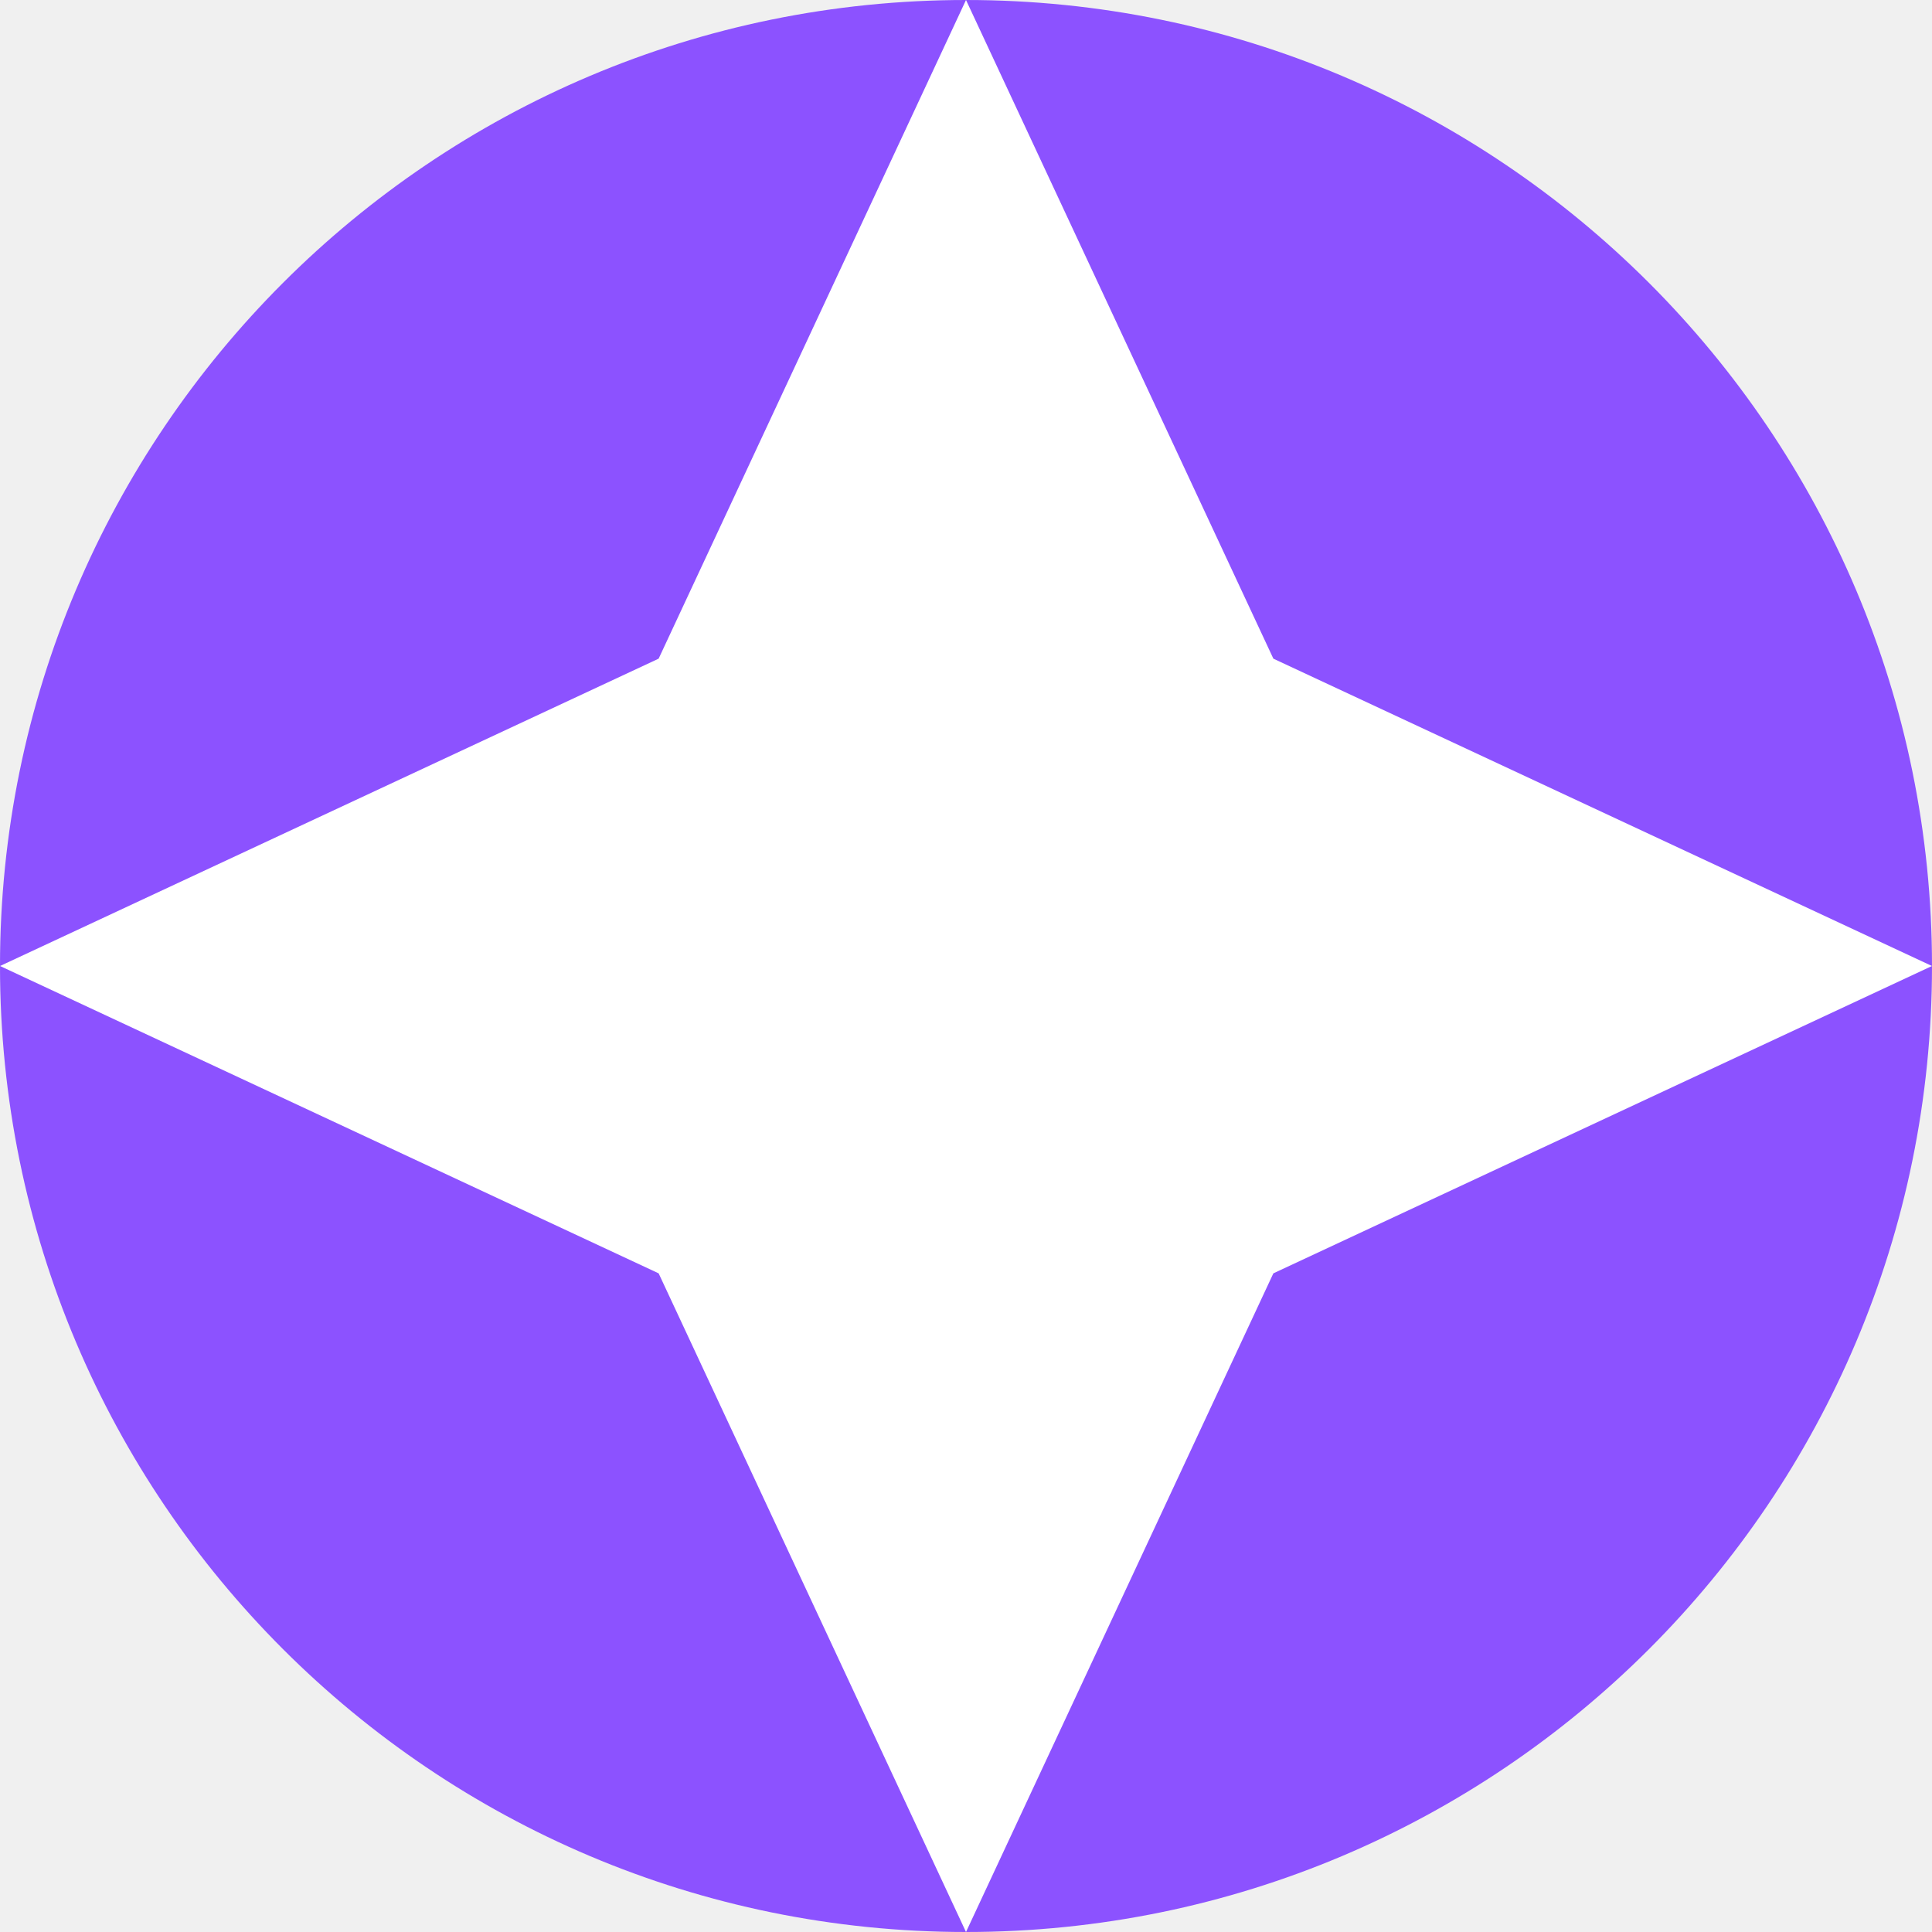
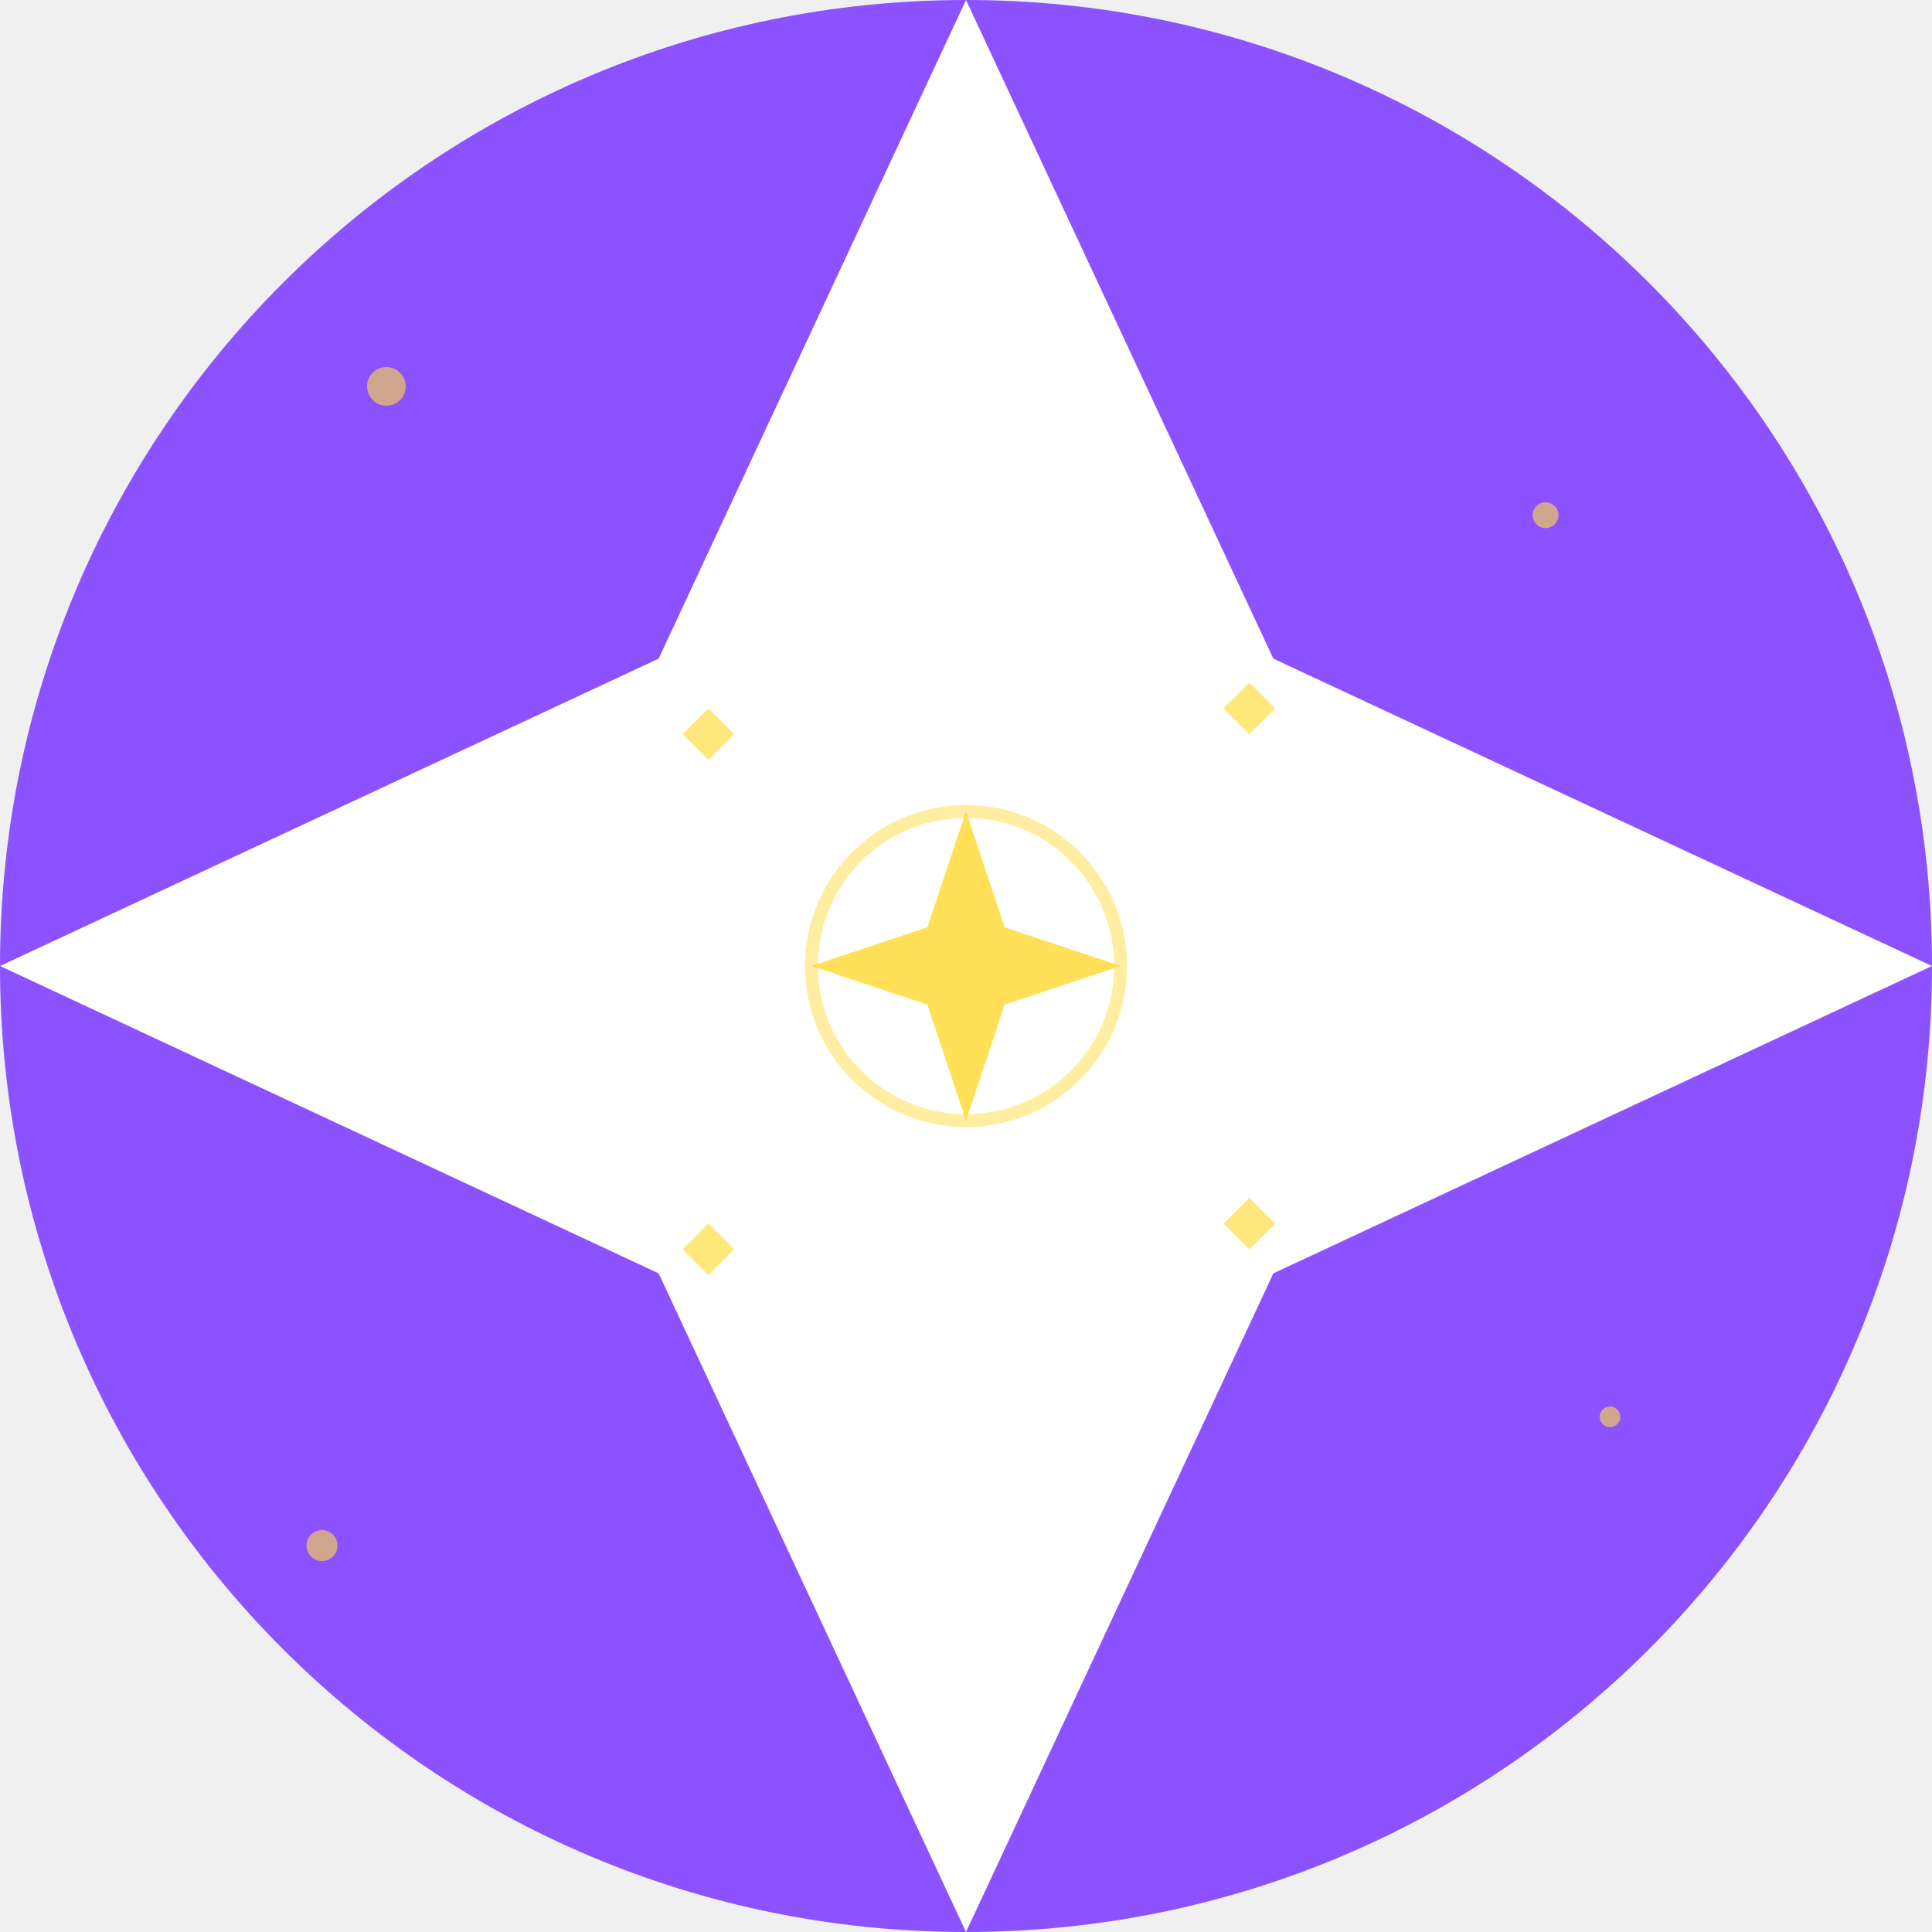
<svg xmlns="http://www.w3.org/2000/svg" width="200" zoomAndPan="magnify" viewBox="0 0 150 150" height="200" preserveAspectRatio="xMidYMid meet" version="1.0">
  <defs>
    <clipPath id="29d5ae70d9">
      <path d="M 75 0 C 33.578 0 0 33.578 0 75 C 0 116.422 33.578 150 75 150 C 116.422 150 150 116.422 150 75 C 150 33.578 116.422 0 75 0 Z M 75 0 " clip-rule="nonzero" />
    </clipPath>
    <clipPath id="e81408b369">
      <path d="M 0 0 L 150 0 L 150 150 L 0 150 Z M 0 0 " clip-rule="nonzero" />
    </clipPath>
    <clipPath id="c7c716fb4b">
      <path d="M 75 0 C 33.578 0 0 33.578 0 75 C 0 116.422 33.578 150 75 150 C 116.422 150 150 116.422 150 75 C 150 33.578 116.422 0 75 0 Z M 75 0 " clip-rule="nonzero" />
    </clipPath>
    <clipPath id="ba18c47729">
      <rect x="0" width="150" y="0" height="150" />
    </clipPath>
-     <clipPath id="9c52297d42">
-       <path d="M 75 0 L 98.863 51.137 L 150 75 L 98.863 98.863 L 75 150 L 51.137 98.863 L 0 75 L 51.137 51.137 Z M 75 0 " clip-rule="nonzero" />
-     </clipPath>
-     <clipPath id="8d7a695d3b">
-       <path d="M 0 0 L 150 0 L 150 150 L 0 150 Z M 0 0 " clip-rule="nonzero" />
-     </clipPath>
-     <clipPath id="3f07592d31">
-       <path d="M 75 0 L 98.863 51.137 L 150 75 L 98.863 98.863 L 75 150 L 51.137 98.863 L 0 75 L 51.137 51.137 Z M 75 0 " clip-rule="nonzero" />
-     </clipPath>
-     <clipPath id="31b2bae620">
-       <rect x="0" width="150" y="0" height="150" />
-     </clipPath>
  </defs>
  <g clip-path="url(#29d5ae70d9)">
    <g transform="matrix(1, 0, 0, 1, 0, -0.000000000000007527)">
      <g clip-path="url(#ba18c47729)">
        <g clip-path="url(#e81408b369)">
          <g clip-path="url(#c7c716fb4b)">
-             <rect x="-33" width="216" fill="#8c52ff" height="216" y="-33" fill-opacity="1" />
+             <rect x="-33" width="216" fill="#8c52ff" height="216" y="-33" fill-opacity="1">
+               <animate attributeName="fill" values="#8c52ff;#a366ff;#8c52ff" dur="4s" repeatCount="indefinite" />
+             </rect>
          </g>
        </g>
      </g>
    </g>
  </g>
-   <g clip-path="url(#9c52297d42)">
-     <g transform="matrix(1, 0, 0, 1, 0, -0.000000000000007527)">
-       <g clip-path="url(#31b2bae620)">
-         <g clip-path="url(#8d7a695d3b)">
-           <g clip-path="url(#3f07592d31)">
-             <rect x="-33" width="216" fill="#ffffff" height="216" y="-33" fill-opacity="1" />
-           </g>
-         </g>
-       </g>
+   <g>
+     <path d="M 75 0 L 98.863 51.137 L 150 75 L 98.863 98.863 L 75 150 L 51.137 98.863 L 0 75 L 51.137 51.137 Z" fill="#ffffff" fill-opacity="1">
+       <animate attributeName="fill-opacity" values="0.7;1;0.7" dur="2s" repeatCount="indefinite" />
+     </path>
+   </g>
+   <g transform="translate(75, 75)">
+     <path d="M 0,-12 L 3,-3 L 12,0 L 3,3 L 0,12 L -3,3 L -12,0 L -3,-3 Z" fill="#ffdd44" opacity="0.9">
+       <animate attributeName="opacity" values="0.3;1;0.3" dur="1.5s" repeatCount="indefinite" />
+       <animateTransform attributeName="transform" type="scale" values="0.8;1.2;0.8" dur="2s" repeatCount="indefinite" />
+     </path>
+     <g opacity="0.7">
+       <path d="M 20,-20 L 22,-18 L 24,-20 L 22,-22 Z" fill="#ffdd44">
+         <animate attributeName="opacity" values="0;1;0" dur="2.5s" repeatCount="indefinite" begin="0.5s" />
+       </path>
+       <path d="M -20,20 L -18,22 L -20,24 L -22,22 Z" fill="#ffdd44">
+         <animate attributeName="opacity" values="0;1;0" dur="2.5s" repeatCount="indefinite" begin="1s" />
+       </path>
+       <path d="M 20,20 L 22,22 L 24,20 L 22,18 Z" fill="#ffdd44">
+         <animate attributeName="opacity" values="0;1;0" dur="2.5s" repeatCount="indefinite" begin="1.5s" />
+       </path>
+       <path d="M -20,-20 L -18,-18 L -20,-16 L -22,-18 Z" fill="#ffdd44">
+         <animate attributeName="opacity" values="0;1;0" dur="2.5s" repeatCount="indefinite" begin="2s" />
+       </path>
    </g>
+     <circle r="12" fill="none" stroke="#ffdd44" stroke-width="1" opacity="0.5">
+       <animate attributeName="r" values="8;16;8" dur="3s" repeatCount="indefinite" />
+       <animate attributeName="opacity" values="0.8;0.2;0.8" dur="3s" repeatCount="indefinite" />
+     </circle>
+   </g>
+   <g opacity="0.6">
+     <circle cx="30" cy="30" r="1.5" fill="#ffdd44">
+       <animate attributeName="opacity" values="0;1;0" dur="3s" repeatCount="indefinite" begin="0s" />
+     </circle>
+     <circle cx="120" cy="40" r="1" fill="#ffdd44">
+       <animate attributeName="opacity" values="0;1;0" dur="2.5s" repeatCount="indefinite" begin="1s" />
+     </circle>
+     <circle cx="25" cy="120" r="1.2" fill="#ffdd44">
+       <animate attributeName="opacity" values="0;1;0" dur="2.8s" repeatCount="indefinite" begin="2s" />
+     </circle>
+     <circle cx="125" cy="110" r="0.8" fill="#ffdd44">
+       <animate attributeName="opacity" values="0;1;0" dur="3.2s" repeatCount="indefinite" begin="0.8s" />
+     </circle>
  </g>
</svg>
